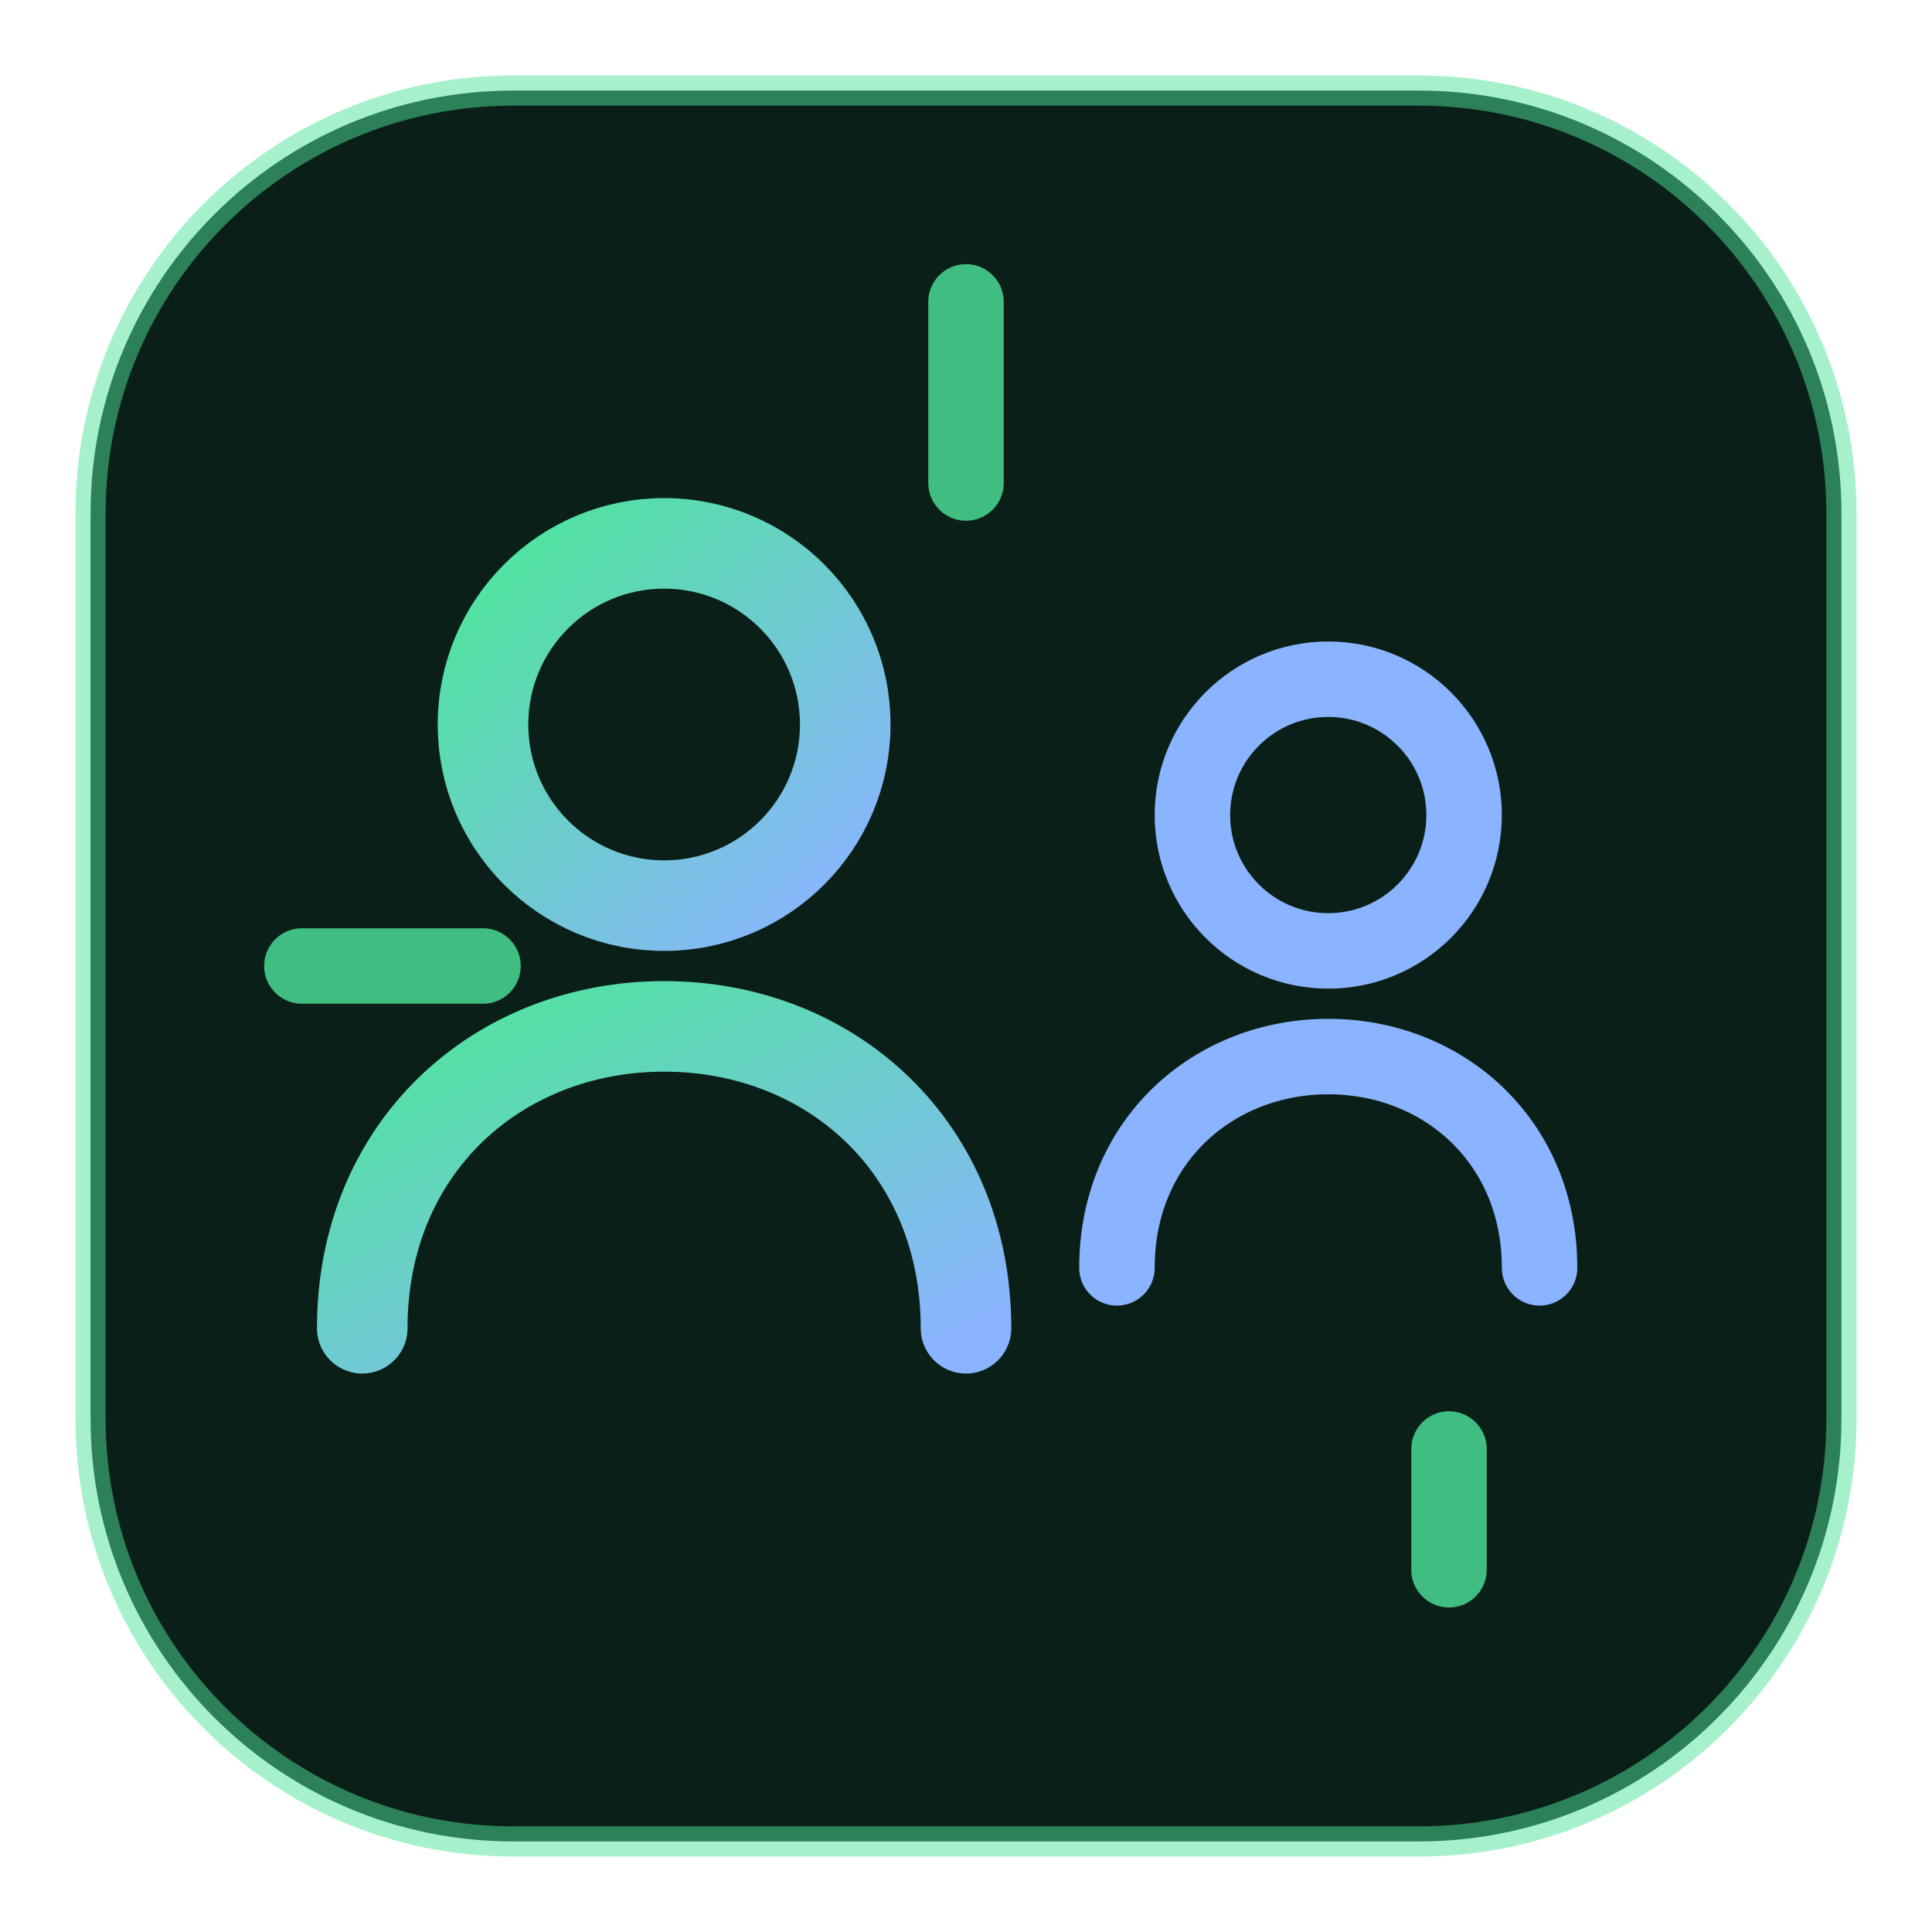
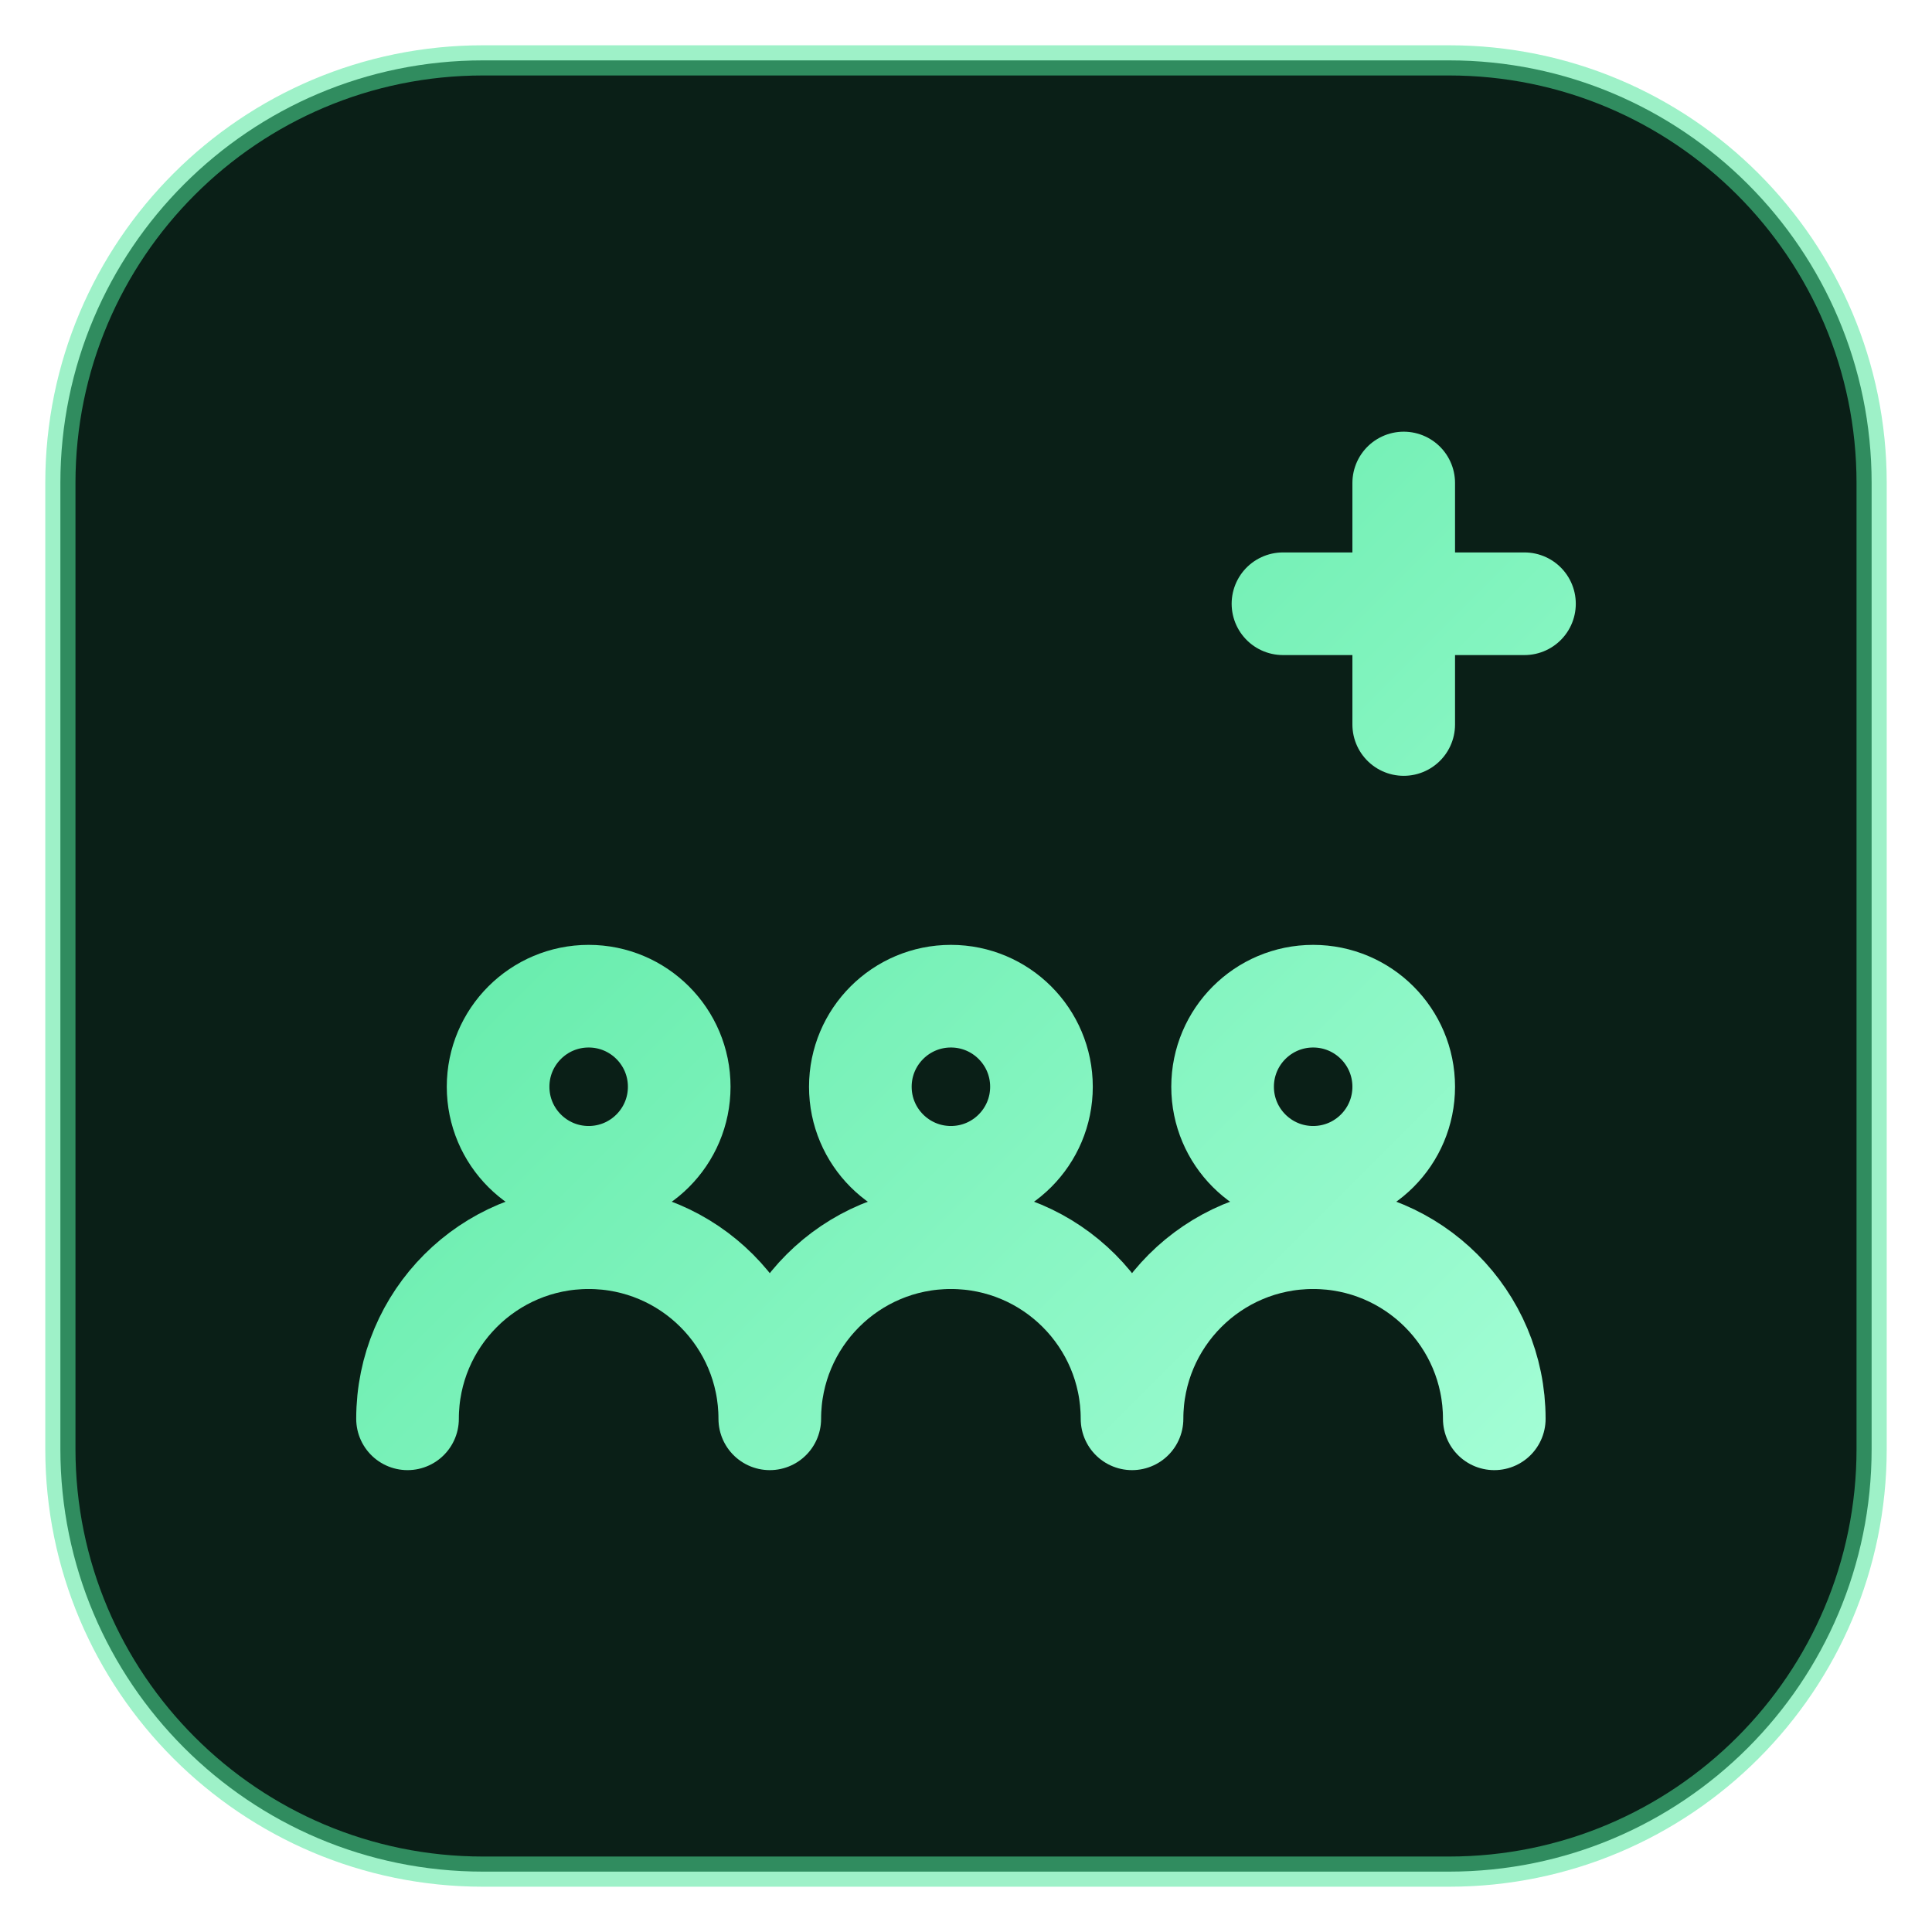
<svg xmlns="http://www.w3.org/2000/svg" viewBox="0 0 64 64" width="64" height="64" role="img" aria-label="Agent Team Plus">
  <defs>
-     <linearGradient id="g" x1="0" y1="0" x2="1" y2="1">
+     <linearGradient id="xdp-mint" x1="12" y1="12" x2="52" y2="52" gradientUnits="userSpaceOnUse">
      <stop offset="0" stop-color="#4ee59b" />
-       <stop offset="1" stop-color="#8ab4ff" />
+       <stop offset="1" stop-color="#a8ffd9" />
    </linearGradient>
  </defs>
-   <rect x="3" y="3" width="58" height="58" rx="14" fill="#0a1f17" stroke="#4ee59b" stroke-opacity="0.5" />
-   <circle cx="22" cy="24" r="6" fill="none" stroke="url(#g)" stroke-width="3" />
-   <path d="M12 44c0-6 4.5-10 10-10s10 4 10 10" fill="none" stroke="url(#g)" stroke-width="3" stroke-linecap="round" />
-   <circle cx="44" cy="27" r="4.5" fill="none" stroke="#8ab4ff" stroke-width="2.5" />
-   <path d="M37 42c0-4.2 3.2-7 7-7s7 2.8 7 7" fill="none" stroke="#8ab4ff" stroke-width="2.5" stroke-linecap="round" />
-   <path d="M32 10v6M10 32h6M48 52v-4" stroke="#4ee59b" stroke-width="2.5" stroke-linecap="round" opacity="0.8" />
+   <rect x="2" y="2" width="60" height="60" rx="14" fill="#0a1f17" stroke="#4ee59b" stroke-opacity="0.55" />
+   <g fill="none" stroke="url(#xdp-mint)" stroke-width="3.4" stroke-linecap="round" stroke-linejoin="round">
+     <path d="M13.5 47a6 6 0 0 1 12 0a6 6 0 0 1 12 0a6 6 0 0 1 12 0" />
+     <circle cx="19.5" cy="36" r="3" />
+     <circle cx="31.5" cy="36" r="3" />
+     <circle cx="43.5" cy="36" r="3" />
+     <path d="M42.5 20h8M46.5 16v8" />
+   </g>
</svg>
